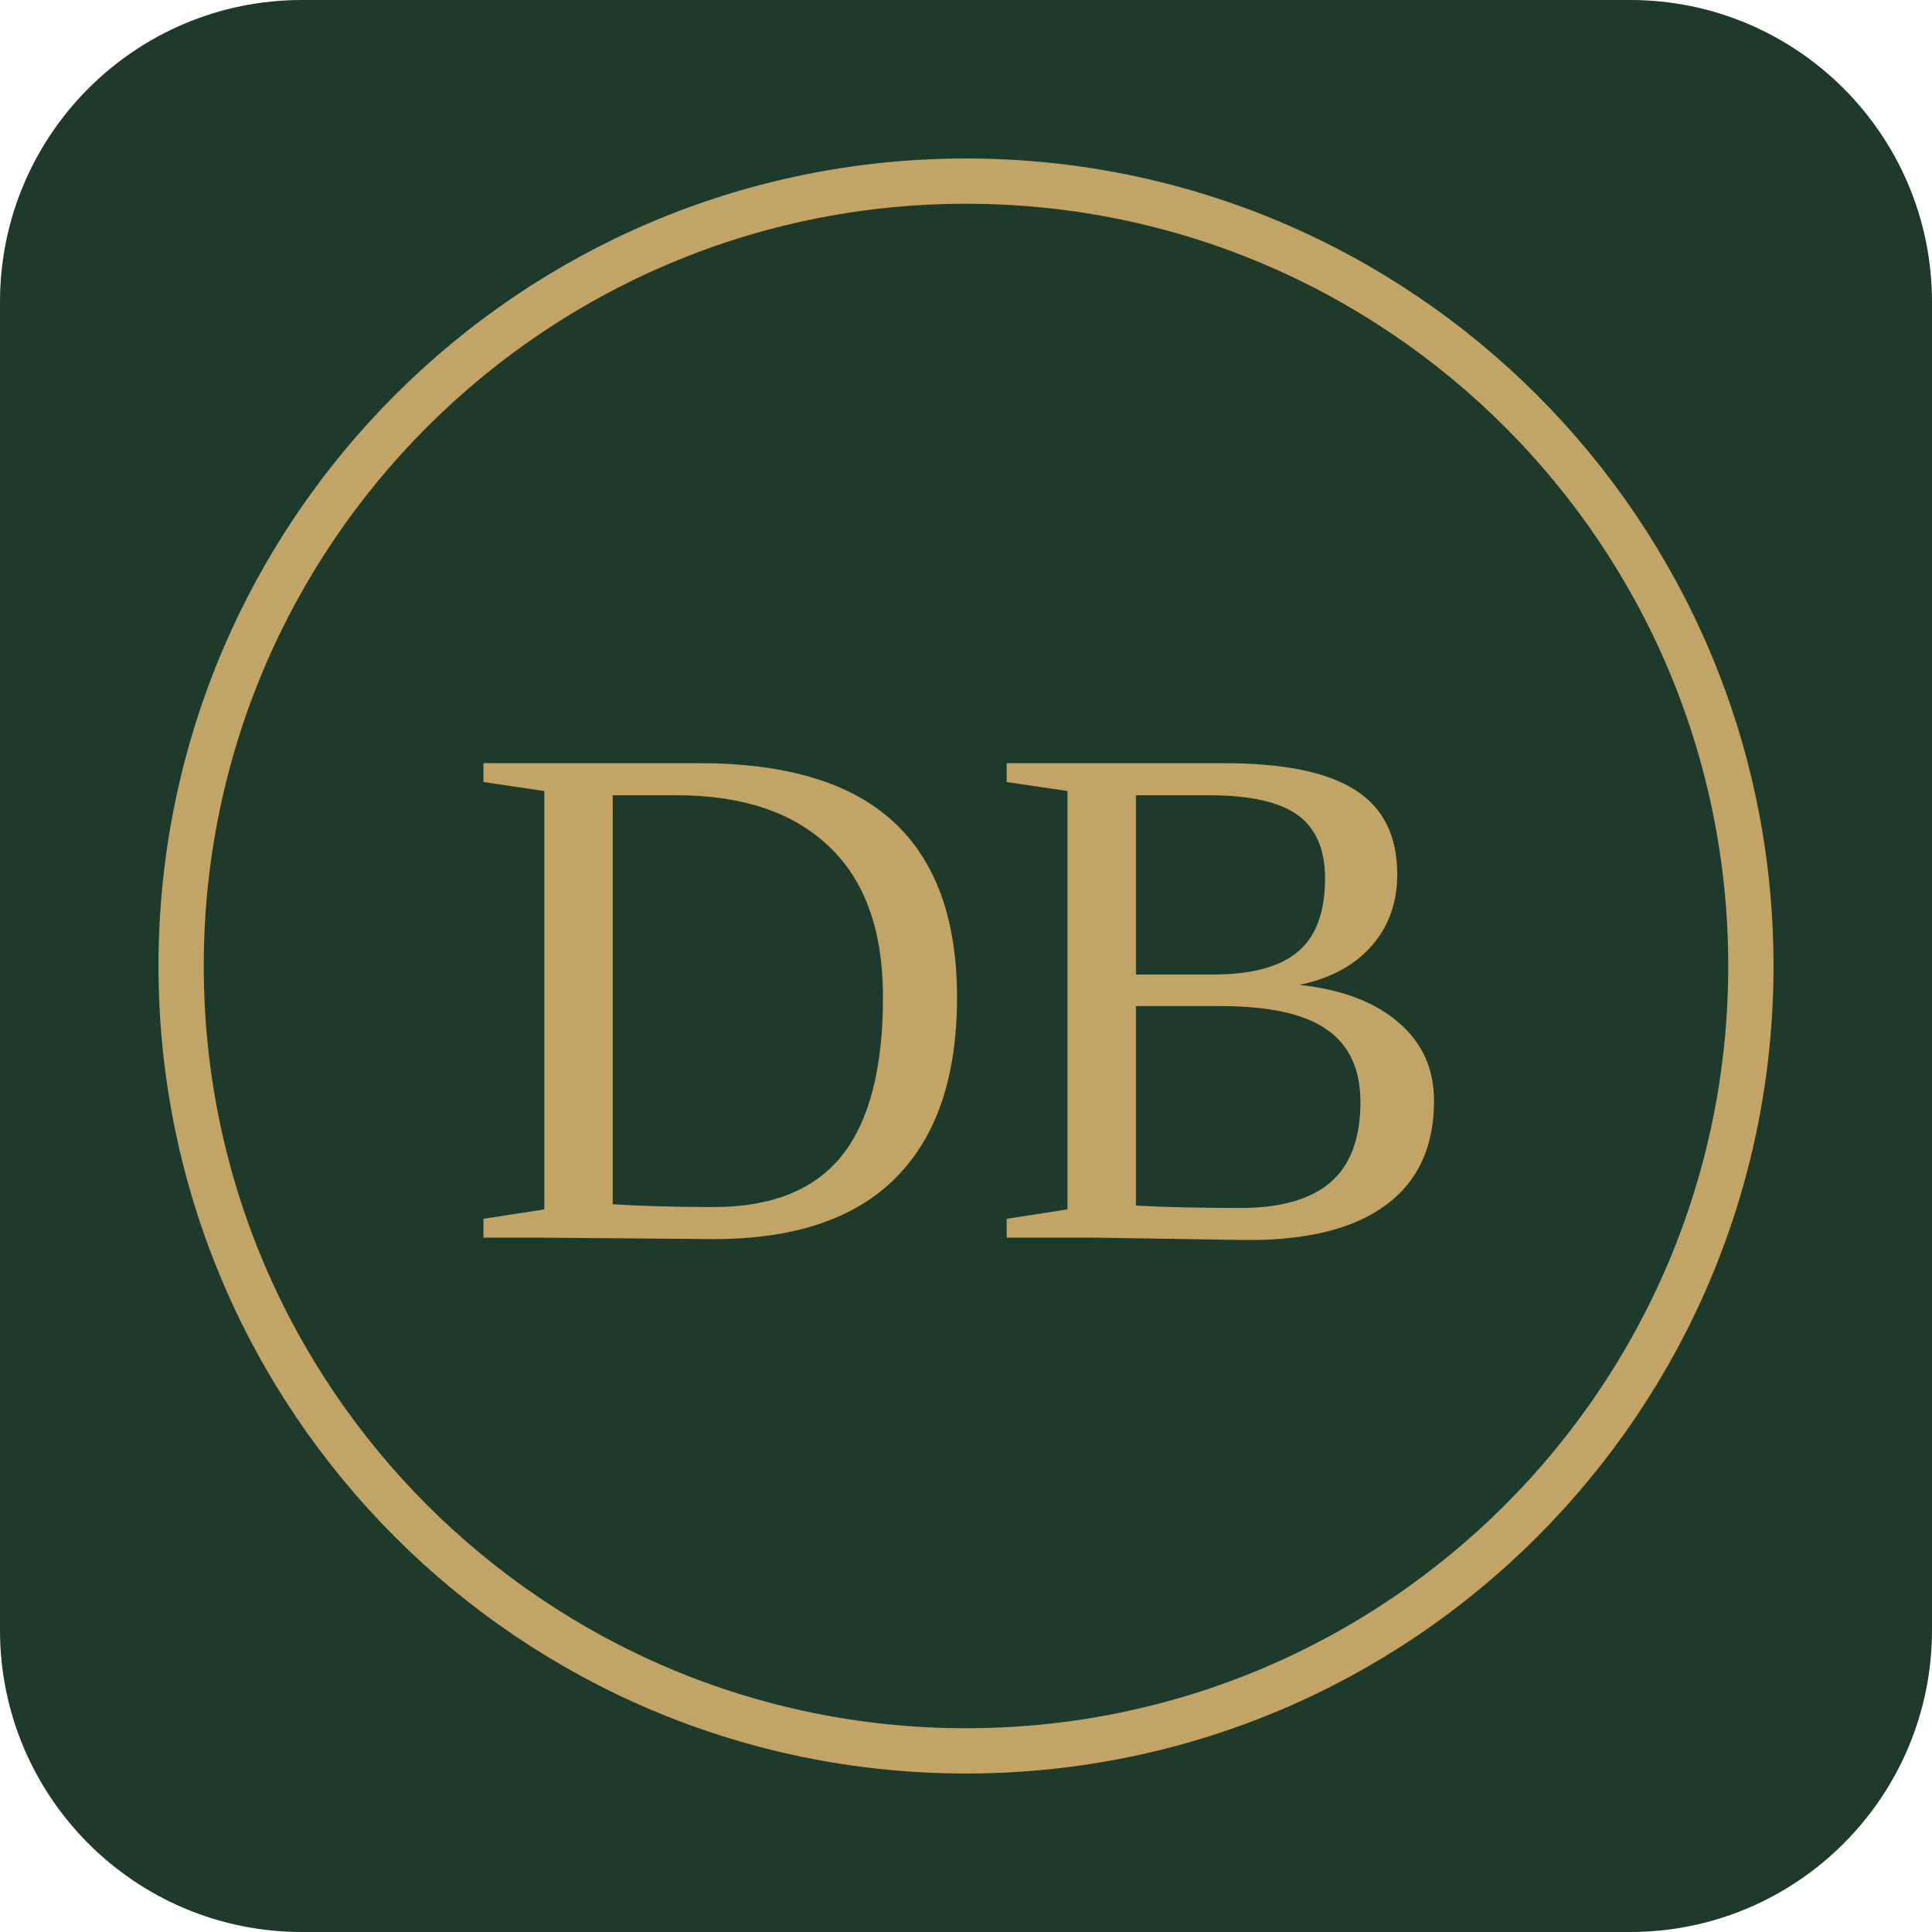
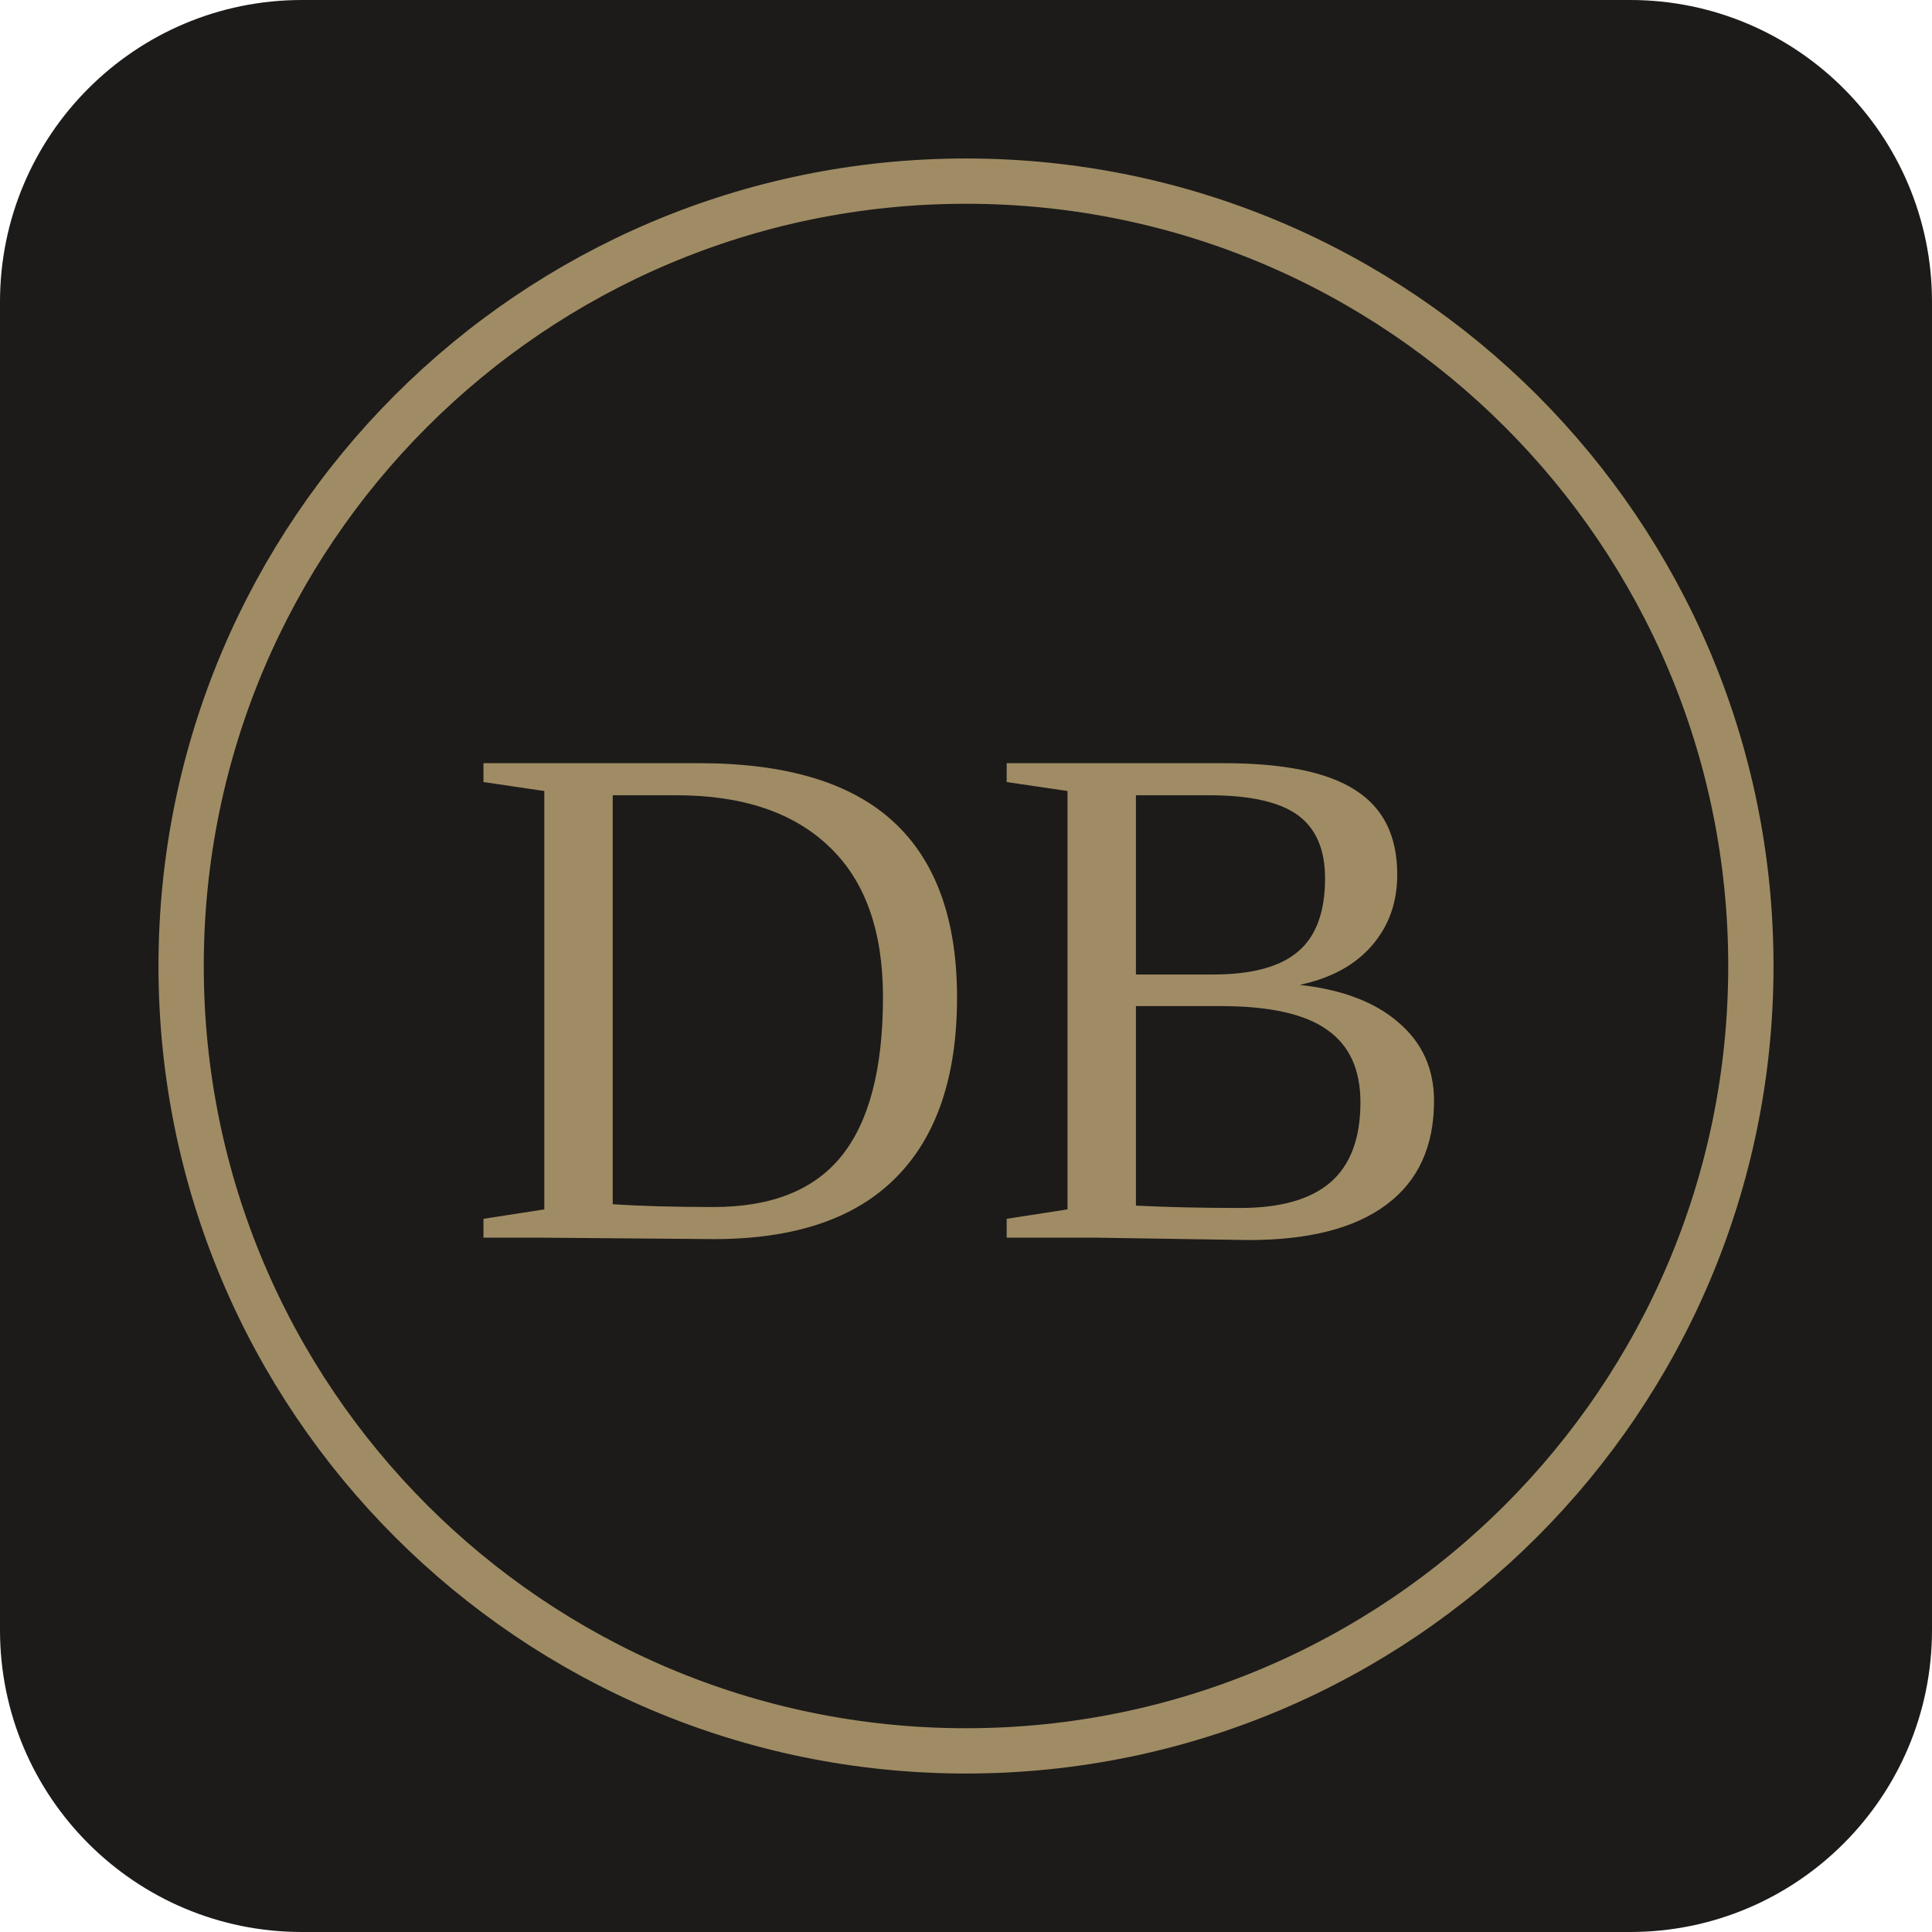
<svg xmlns="http://www.w3.org/2000/svg" viewBox="0 0 64 64">
-   <rect width="64" height="64" rx="10" fill="#1e3a2b" />
-   <circle cx="32" cy="32" r="26" fill="none" stroke="#c2a466" stroke-width="1.5" />
-   <text x="32" y="41" font-family="Georgia,'Times New Roman',serif" font-size="24" text-anchor="middle" fill="#c2a466">DB</text>
+   <rect width="64" height="64" rx="10" fill="#1c1b19" />
+   <circle cx="32" cy="32" r="26" fill="none" stroke="#a08c64" stroke-width="1.5" />
+   <text x="32" y="41" font-family="Georgia,'Times New Roman',serif" font-size="24" text-anchor="middle" fill="#a08c64">DB</text>
</svg>
